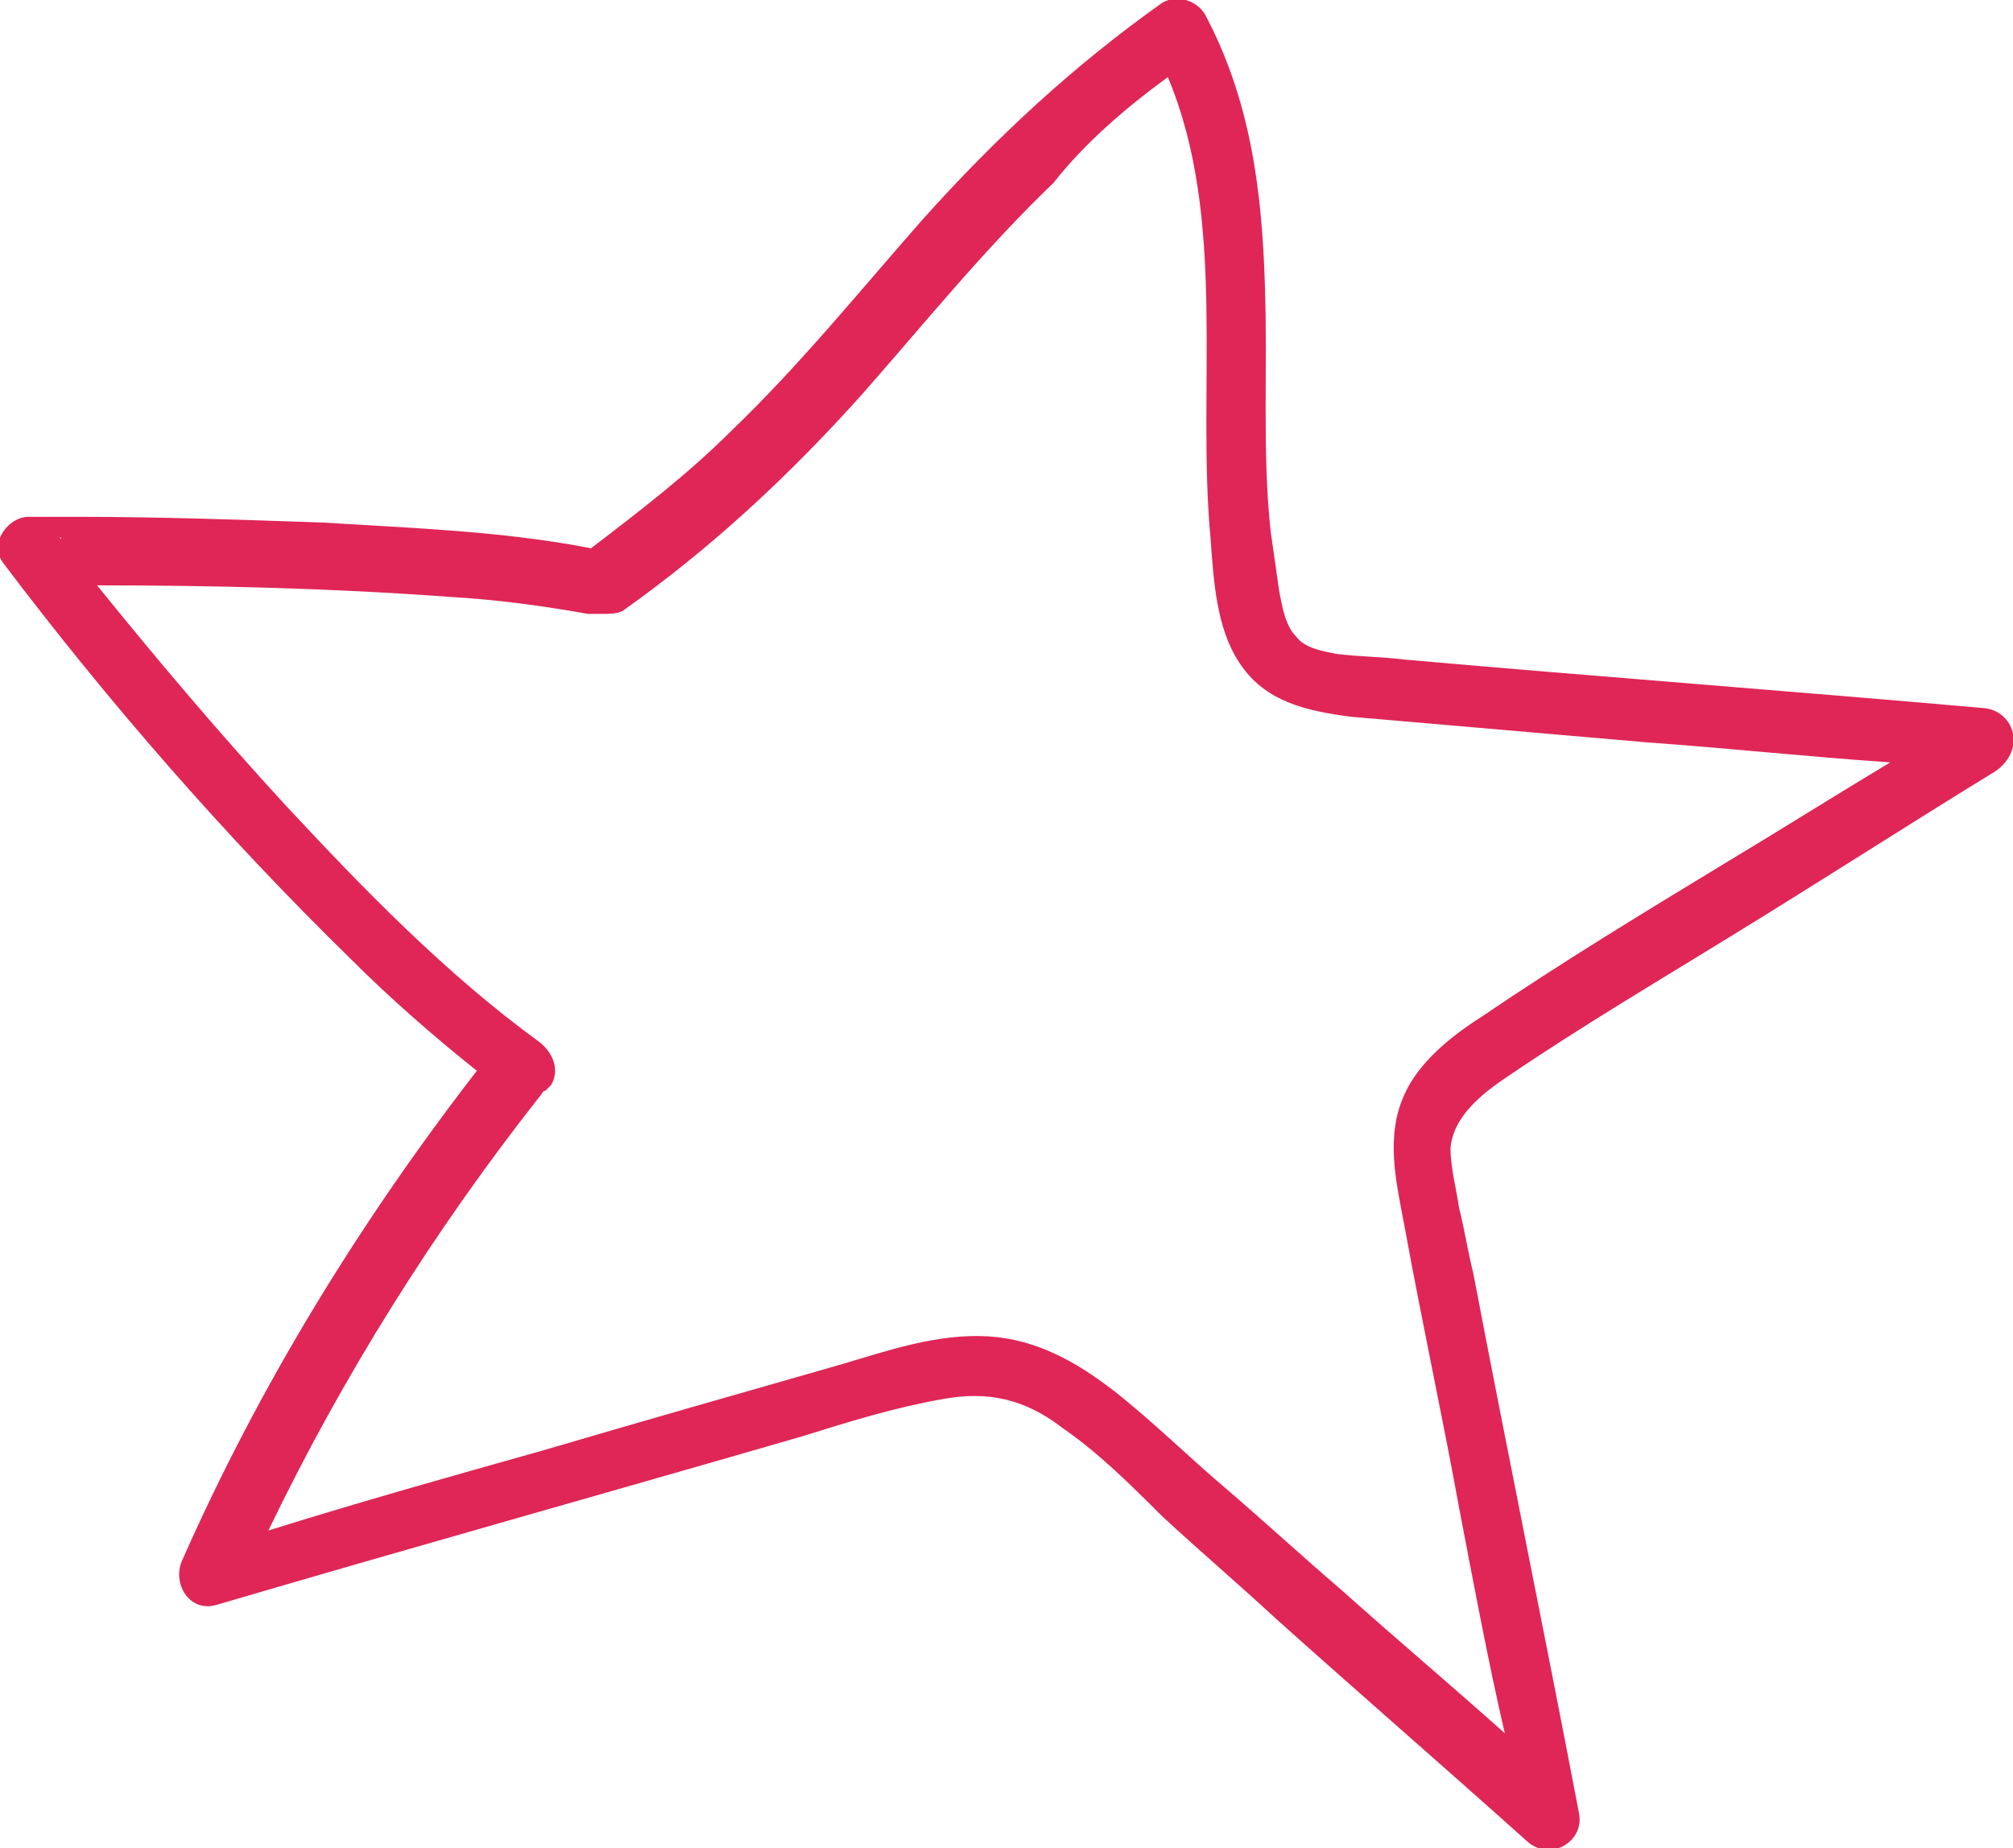
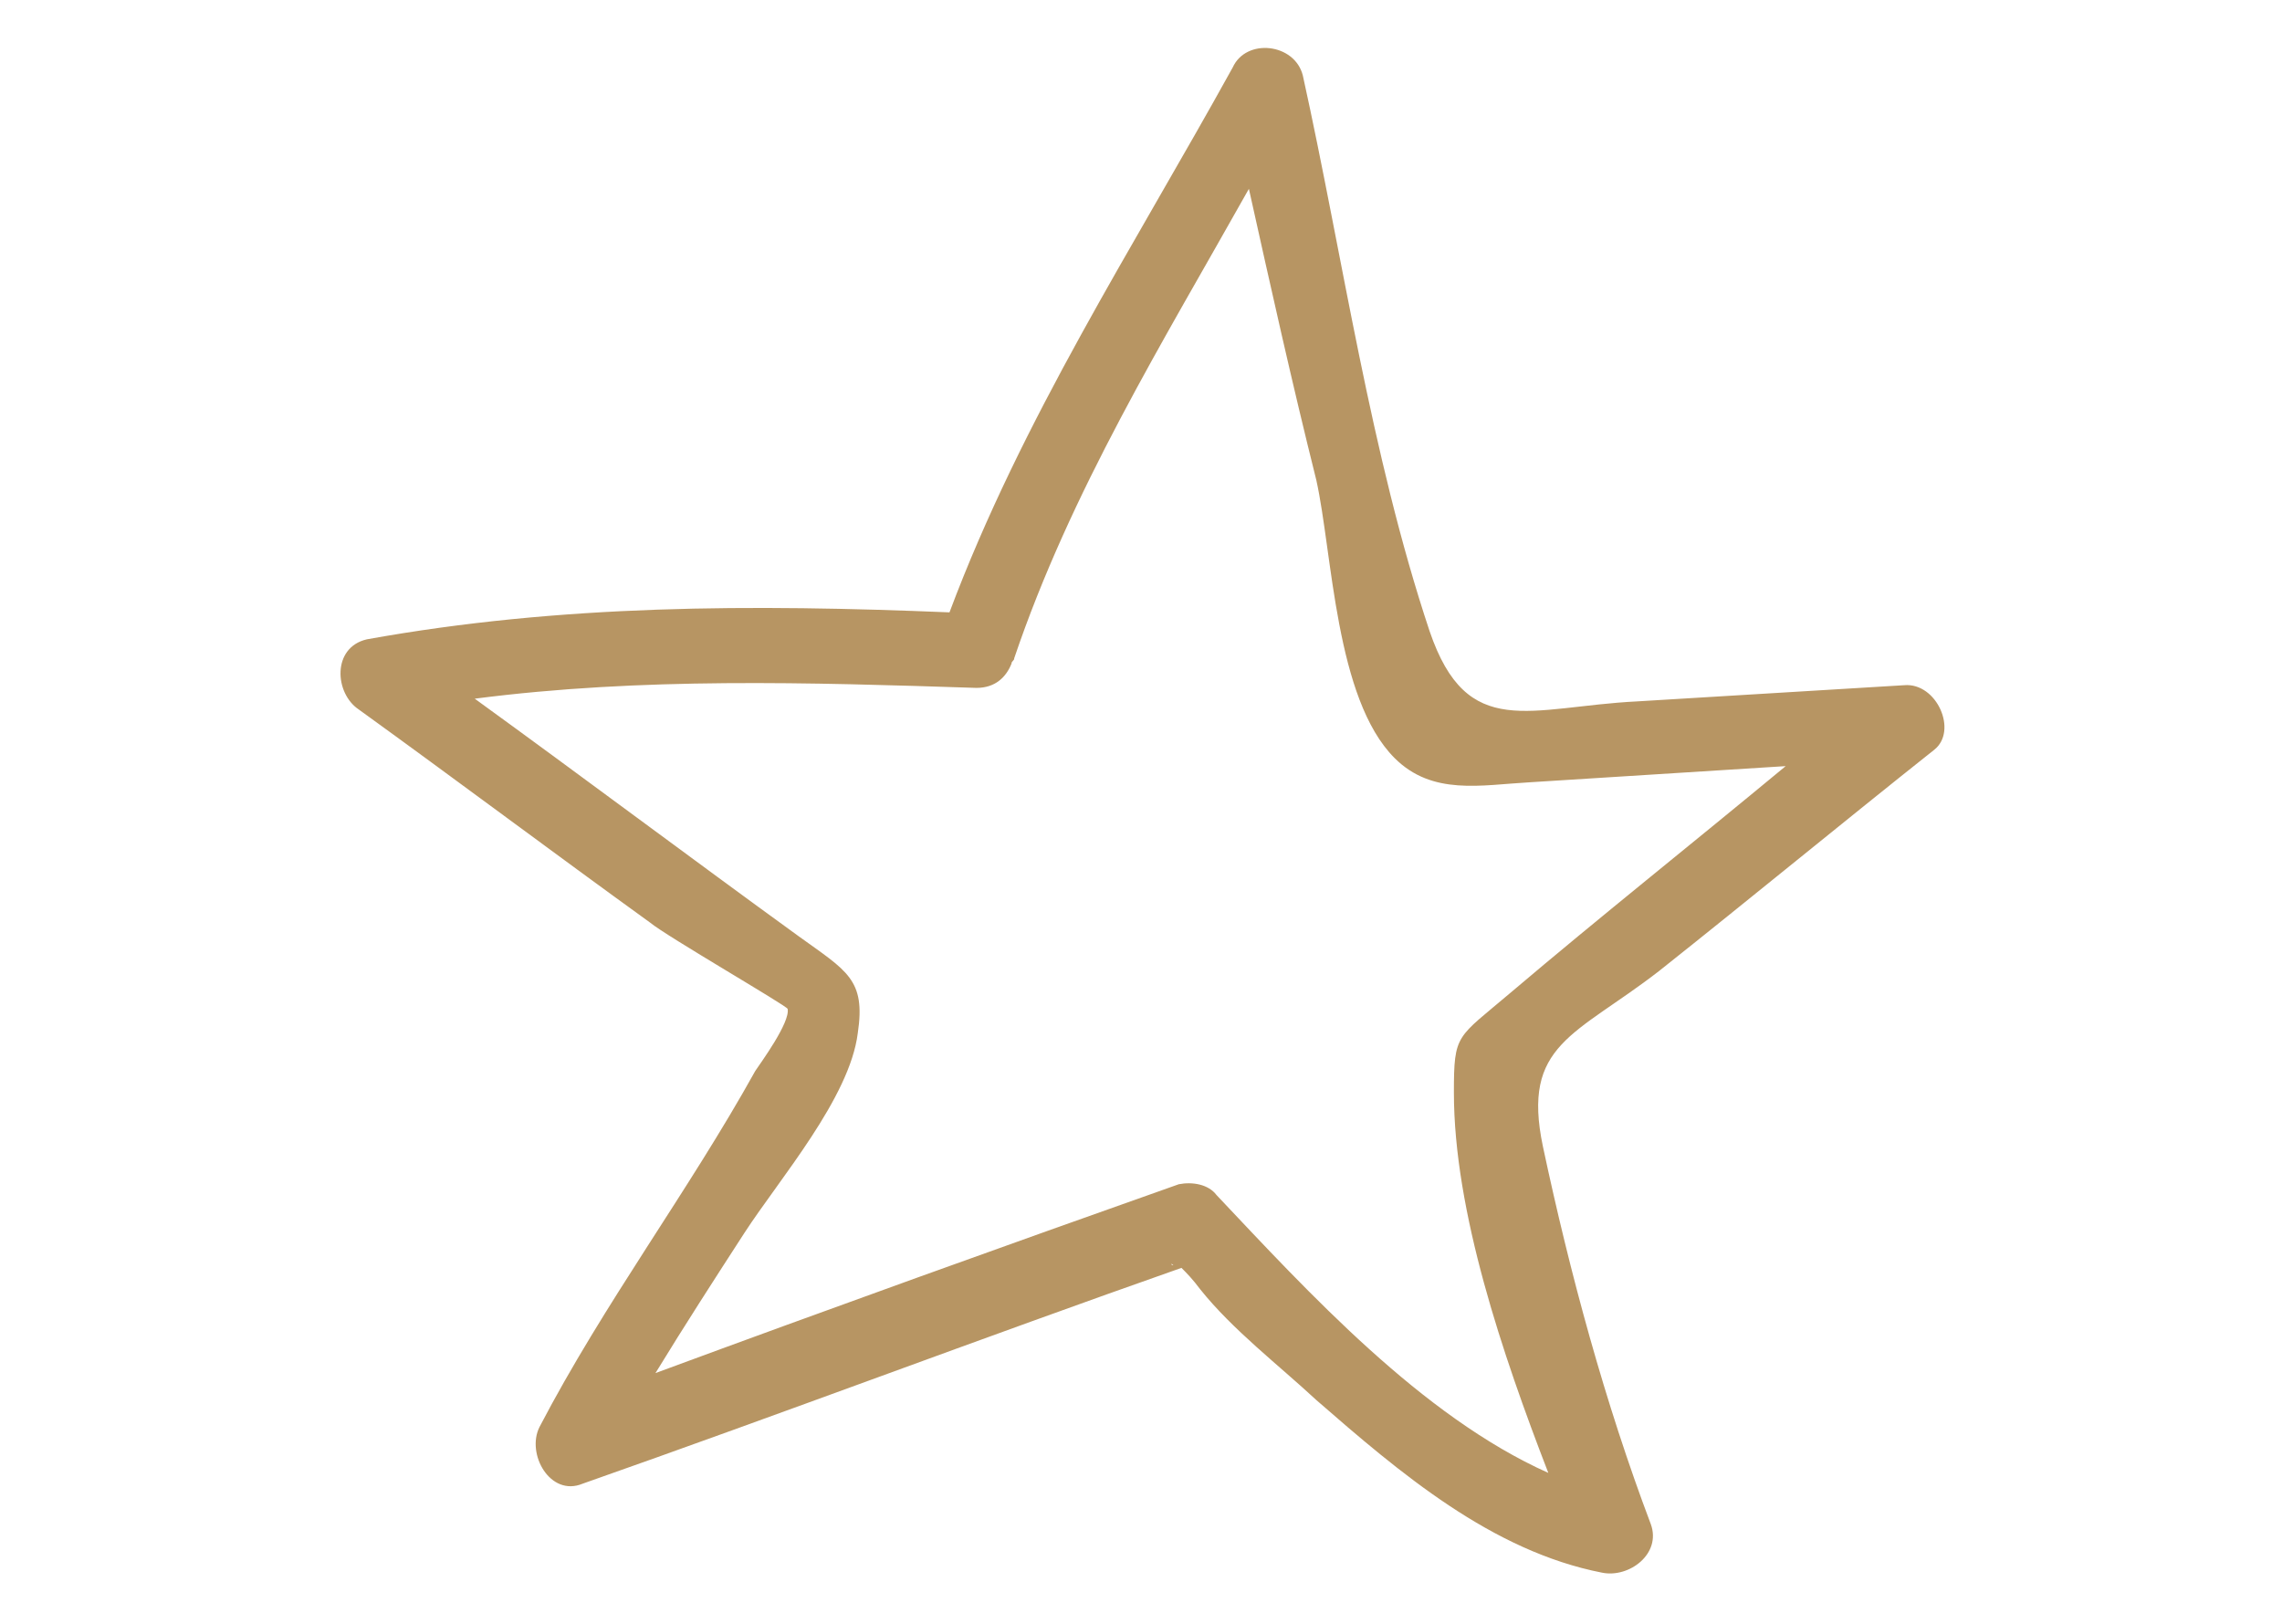
- <svg xmlns="http://www.w3.org/2000/svg" version="1.1" id="Ebene_1" x="0px" y="0px" viewBox="0 0 70.5 64.7" style="enable-background:new 0 0 70.5 64.7;" xml:space="preserve">
-   <style type="text/css">
- 	.st0{fill:#DF2657;}
- </style>
-   <g>
-     <path class="st0" d="M69.5,24.8c-6.8-0.6-13.5-1.1-20.3-1.7c-0.8-0.1-1.6-0.1-2.4-0.2c-0.5-0.1-1.1-0.2-1.4-0.6   c-0.4-0.4-0.5-1.1-0.6-1.6c-0.1-0.7-0.2-1.4-0.3-2.1c-0.3-2.8-0.1-5.7-0.2-8.6c-0.1-3.3-0.5-6.5-2.1-9.5c-0.3-0.5-1-0.7-1.5-0.4   c-3.1,2.2-5.8,4.7-8.4,7.6c-2.2,2.5-4.3,5.1-6.7,7.4c-1.5,1.5-3.2,2.8-4.9,4.1c-3.1-0.6-6.2-0.7-9.4-0.9c-2.9-0.1-5.7-0.2-8.6-0.2   c-0.6,0-1.2,0-1.7,0c-0.7,0-1.4,0.9-0.9,1.6c3.7,4.9,7.8,9.6,12.2,13.9c1.4,1.4,2.9,2.7,4.4,3.9c-4.1,5.3-7.6,11-10.3,17.1   c-0.4,0.8,0.2,1.9,1.2,1.6c6.8-2,13.6-3.9,20.5-5.9c1.6-0.5,3.2-1,4.9-1.3c1.6-0.3,2.9,0,4.2,1c1.3,0.9,2.4,2,3.5,3.1   c1.3,1.2,2.7,2.4,4,3.6c2.9,2.6,5.9,5.2,8.8,7.8c0.8,0.7,2,0,1.8-1c-1.2-6.3-2.5-12.6-3.7-18.9c-0.2-0.8-0.3-1.5-0.5-2.3   c-0.1-0.7-0.3-1.4-0.3-2.1c0.1-1.1,1.1-1.9,2-2.5c2.5-1.7,5.2-3.3,7.8-4.9c3.1-1.9,6.2-3.9,9.3-5.8C71,26.2,70.5,24.9,69.5,24.8z    M2.1,18.8C2.1,18.8,2.1,18.8,2.1,18.8C2.1,18.8,2.1,18.9,2.1,18.8C2.2,18.9,2.1,18.9,2.1,18.8z M2.1,18.7C2,18.7,2,18.7,2.1,18.7   C2,18.7,2,18.7,2.1,18.7z M60.3,30.3c-2.8,1.7-5.6,3.4-8.4,5.3c-1.1,0.7-2.2,1.6-2.7,2.7c-0.7,1.5-0.3,3.1,0,4.7   c0.6,3.3,1.3,6.5,1.9,9.8c0.5,2.6,1,5.3,1.6,7.9c-1.9-1.7-3.8-3.3-5.7-5c-1.4-1.2-2.7-2.4-4.1-3.6c-1.3-1.1-2.5-2.3-3.9-3.4   c-1.3-1-2.7-1.8-4.4-1.9c-1.8-0.1-3.5,0.5-5.2,1c-3.5,1-7,2-10.4,3c-3.2,0.9-6.4,1.8-9.6,2.8c2.6-5.4,5.8-10.5,9.5-15.2   c0.1-0.1,0.1-0.2,0.2-0.2c0.1-0.1,0.1-0.1,0.2-0.2c0.3-0.5,0.1-1.1-0.4-1.5c-3.3-2.4-6.2-5.4-8.9-8.3c-2.3-2.5-4.5-5.1-6.6-7.7   c4.1,0,8.2,0.1,12.3,0.4c1.7,0.1,3.2,0.3,4.9,0.6c0.2,0,0.3,0,0.5,0c0.2,0,0.5,0,0.7-0.1c3.1-2.2,5.8-4.7,8.4-7.6   c2.2-2.5,4.3-5.1,6.7-7.4C38,5,39.4,3.8,40.9,2.7c2.1,5,1,10.9,1.5,16.2c0.1,1.4,0.2,3.1,1,4.3c0.9,1.4,2.4,1.7,3.9,1.9   c3.5,0.3,6.9,0.6,10.4,0.9c2.8,0.2,5.6,0.5,8.5,0.7C64.2,27.9,62.3,29.1,60.3,30.3z" />
-   </g>
+ <svg xmlns="http://www.w3.org/2000/svg" version="1.1" id="Ebene_1" x="0px" y="0px" viewBox="0 0 84.6 60.2" enable-background="new 0 0 84.6 60.2" xml:space="preserve">
+   <path fill="#B79563" d="M70.6,25.4c-3.3,0.2-6.6,0.4-9.9,0.6c-4,0.2-6.3,1.5-7.7-2.6c-2.2-6.6-3.2-13.8-4.7-20.6  c-0.3-1.2-2.1-1.4-2.6-0.3C42,9.2,37.9,15.5,35.2,22.7c-7.3-0.3-14.4-0.3-21.6,1c-1.3,0.3-1.2,2-0.3,2.6c3.6,2.6,7.2,5.3,10.8,7.9  c0.6,0.5,5.1,3.1,5.1,3.2c0.1,0.5-1,2-1.2,2.3c-2.5,4.5-5.6,8.6-8,13.2c-0.5,1,0.4,2.6,1.6,2.1c7.4-2.6,14.8-5.4,22.2-8  c0.2,0.2,0.4,0.4,0.7,0.8c1.2,1.5,2.9,2.8,4.3,4.1c3.1,2.7,6.5,5.6,10.6,6.4c1,0.2,2.2-0.7,1.8-1.8c-1.7-4.5-3-9.3-4-14  c-0.8-3.8,1.2-4.1,4.3-6.5c3.4-2.7,6.8-5.5,10.2-8.2C72.6,27.1,71.8,25.3,70.6,25.4z M43.5,46.9C43.4,46.9,43.4,46.8,43.5,46.9  L43.5,46.9z M56,36.8c-2,1.7-2.1,1.5-2.1,3.7c0,4.4,1.8,9.7,3.5,14.1c-4.7-2.1-8.9-6.7-12.3-10.3c-0.3-0.4-0.9-0.5-1.4-0.4  c-6.5,2.3-12.9,4.6-19.4,7c1.1-1.8,2.2-3.5,3.3-5.2c1.3-2,3.9-5,4.2-7.4c0.3-2-0.4-2.3-2.2-3.6c-4-2.9-8-5.9-12-8.8  c6.2-0.8,12.4-0.6,18.6-0.4c0.7,0,1.1-0.4,1.3-0.9c0-0.1,0.1-0.1,0.1-0.2c2.1-6.2,5.5-11.7,8.7-17.4c0.8,3.6,1.6,7.2,2.5,10.8  c0.6,2.7,0.7,8.1,2.9,10.3c1.4,1.4,3.2,1,5,0.9c3.2-0.2,6.3-0.4,9.5-0.6C62.7,31.3,59.3,34,56,36.8z" />
</svg>
